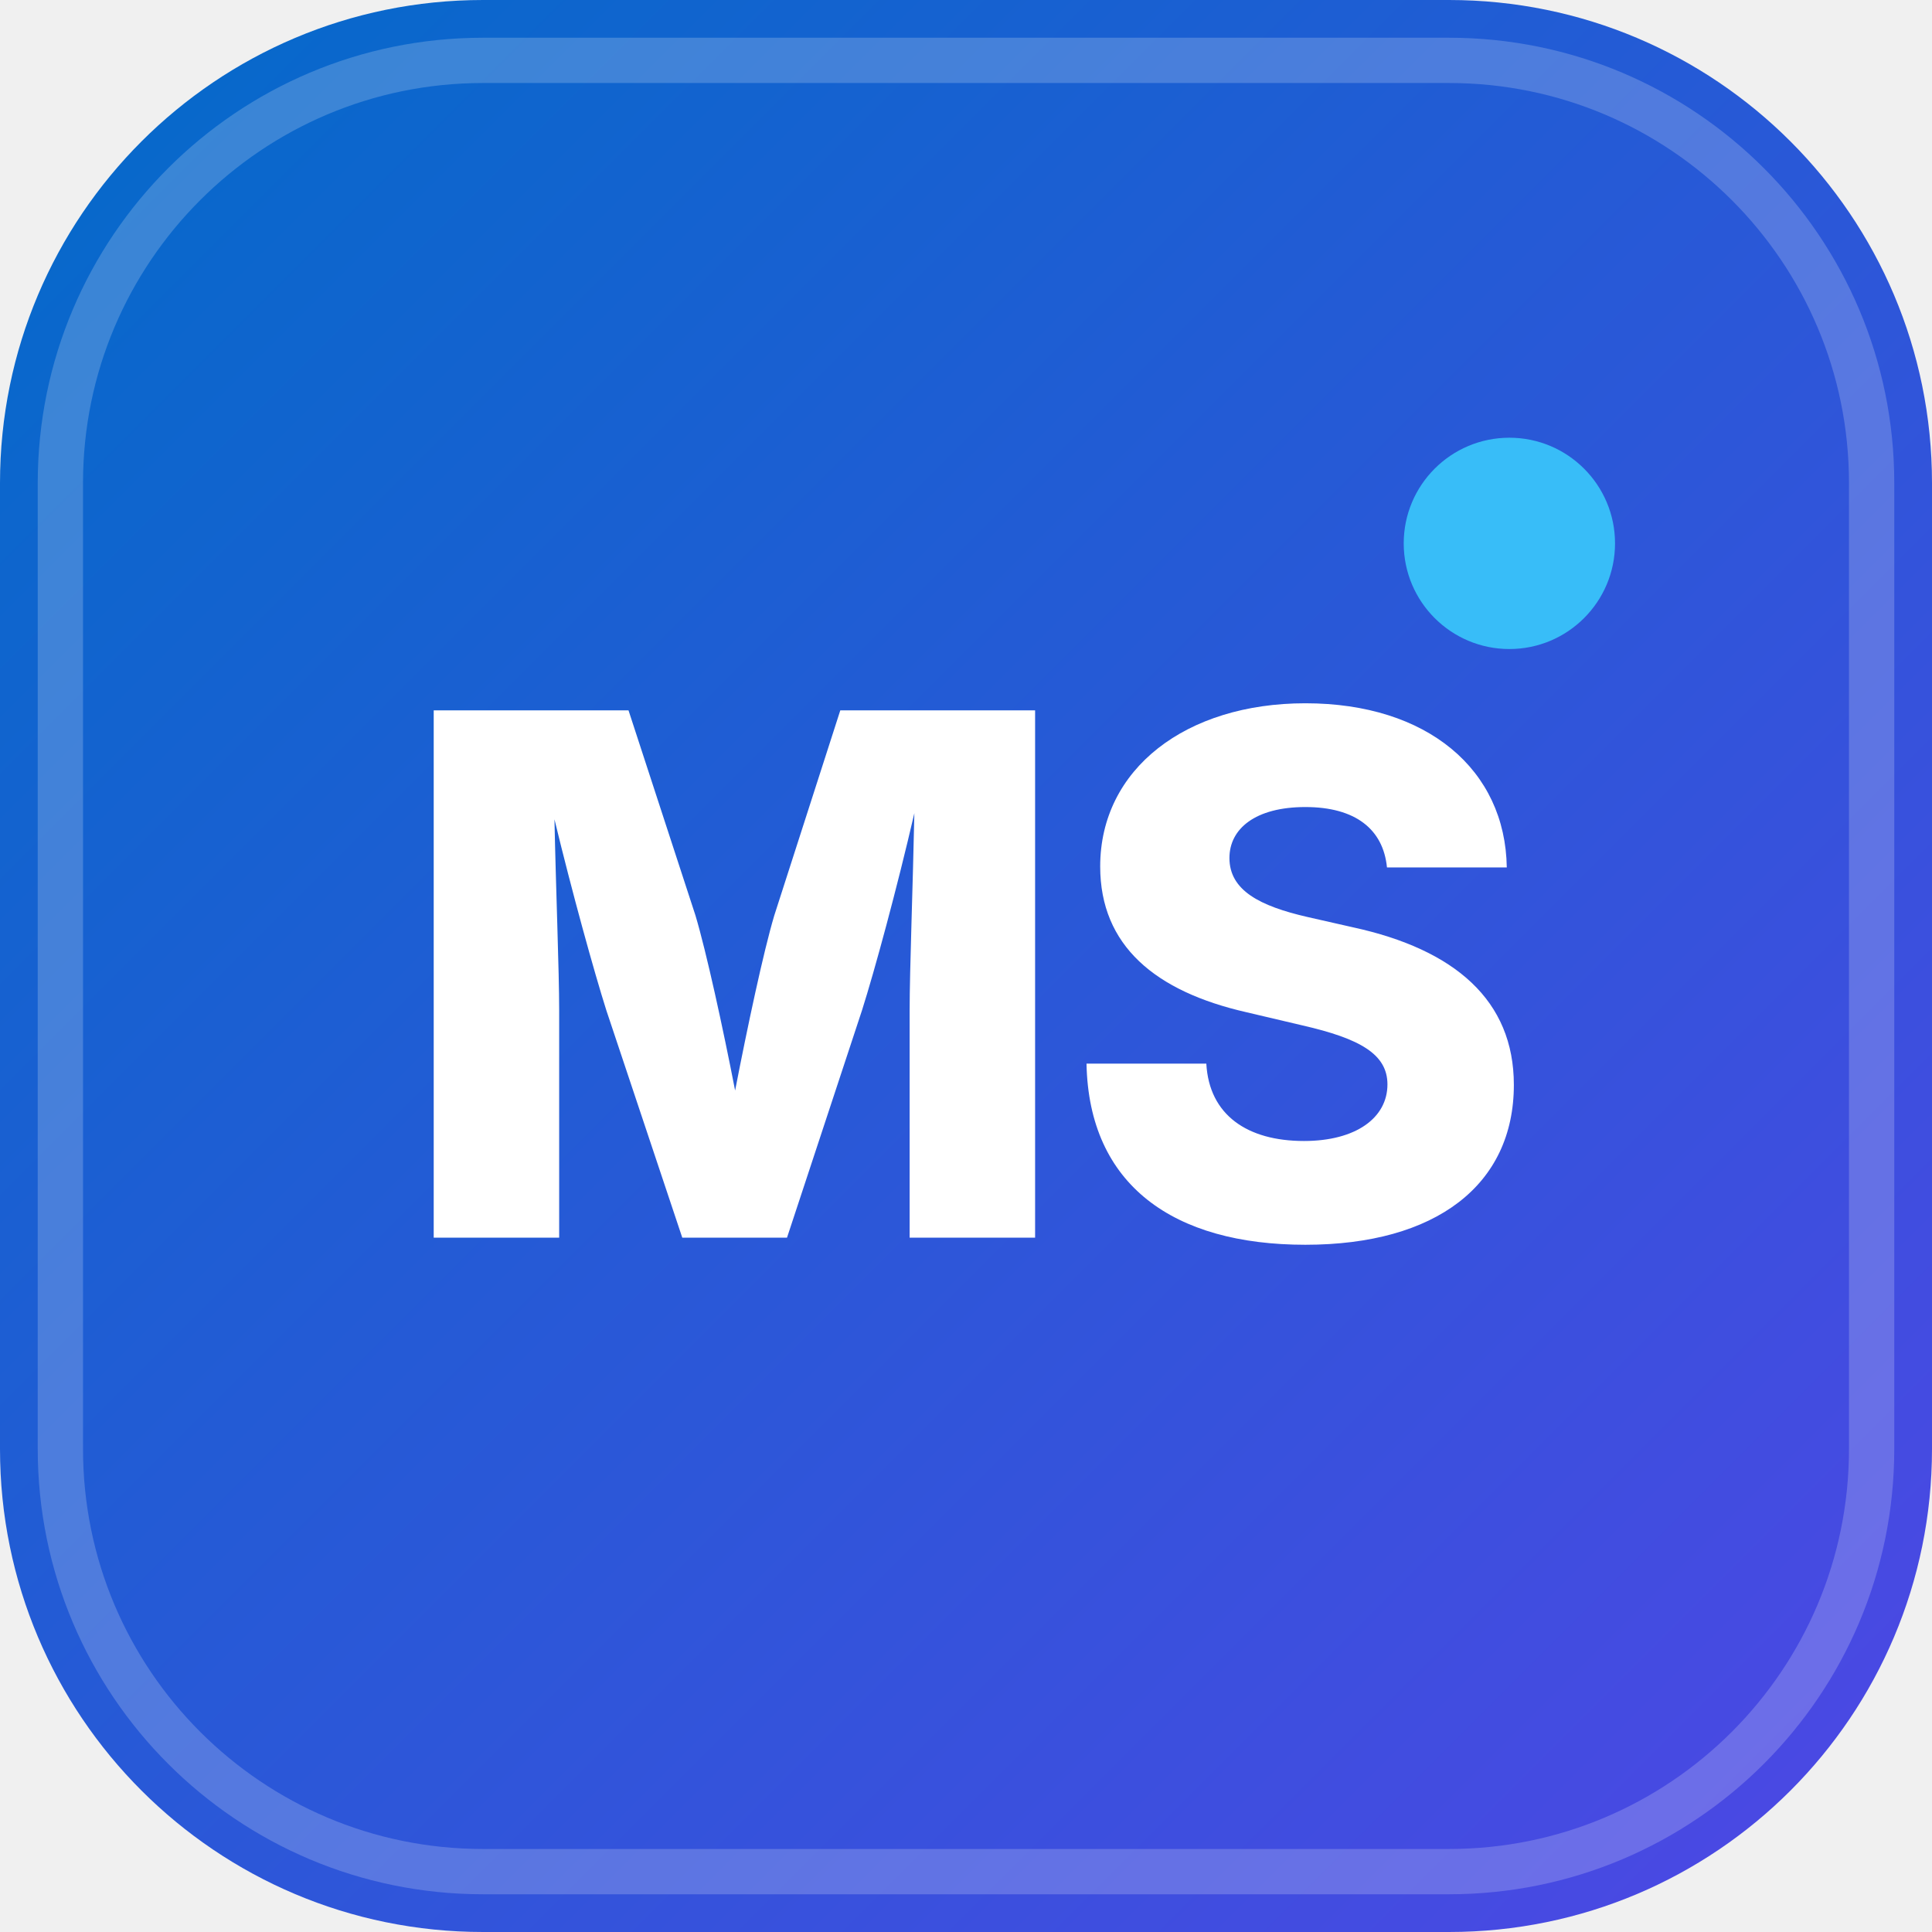
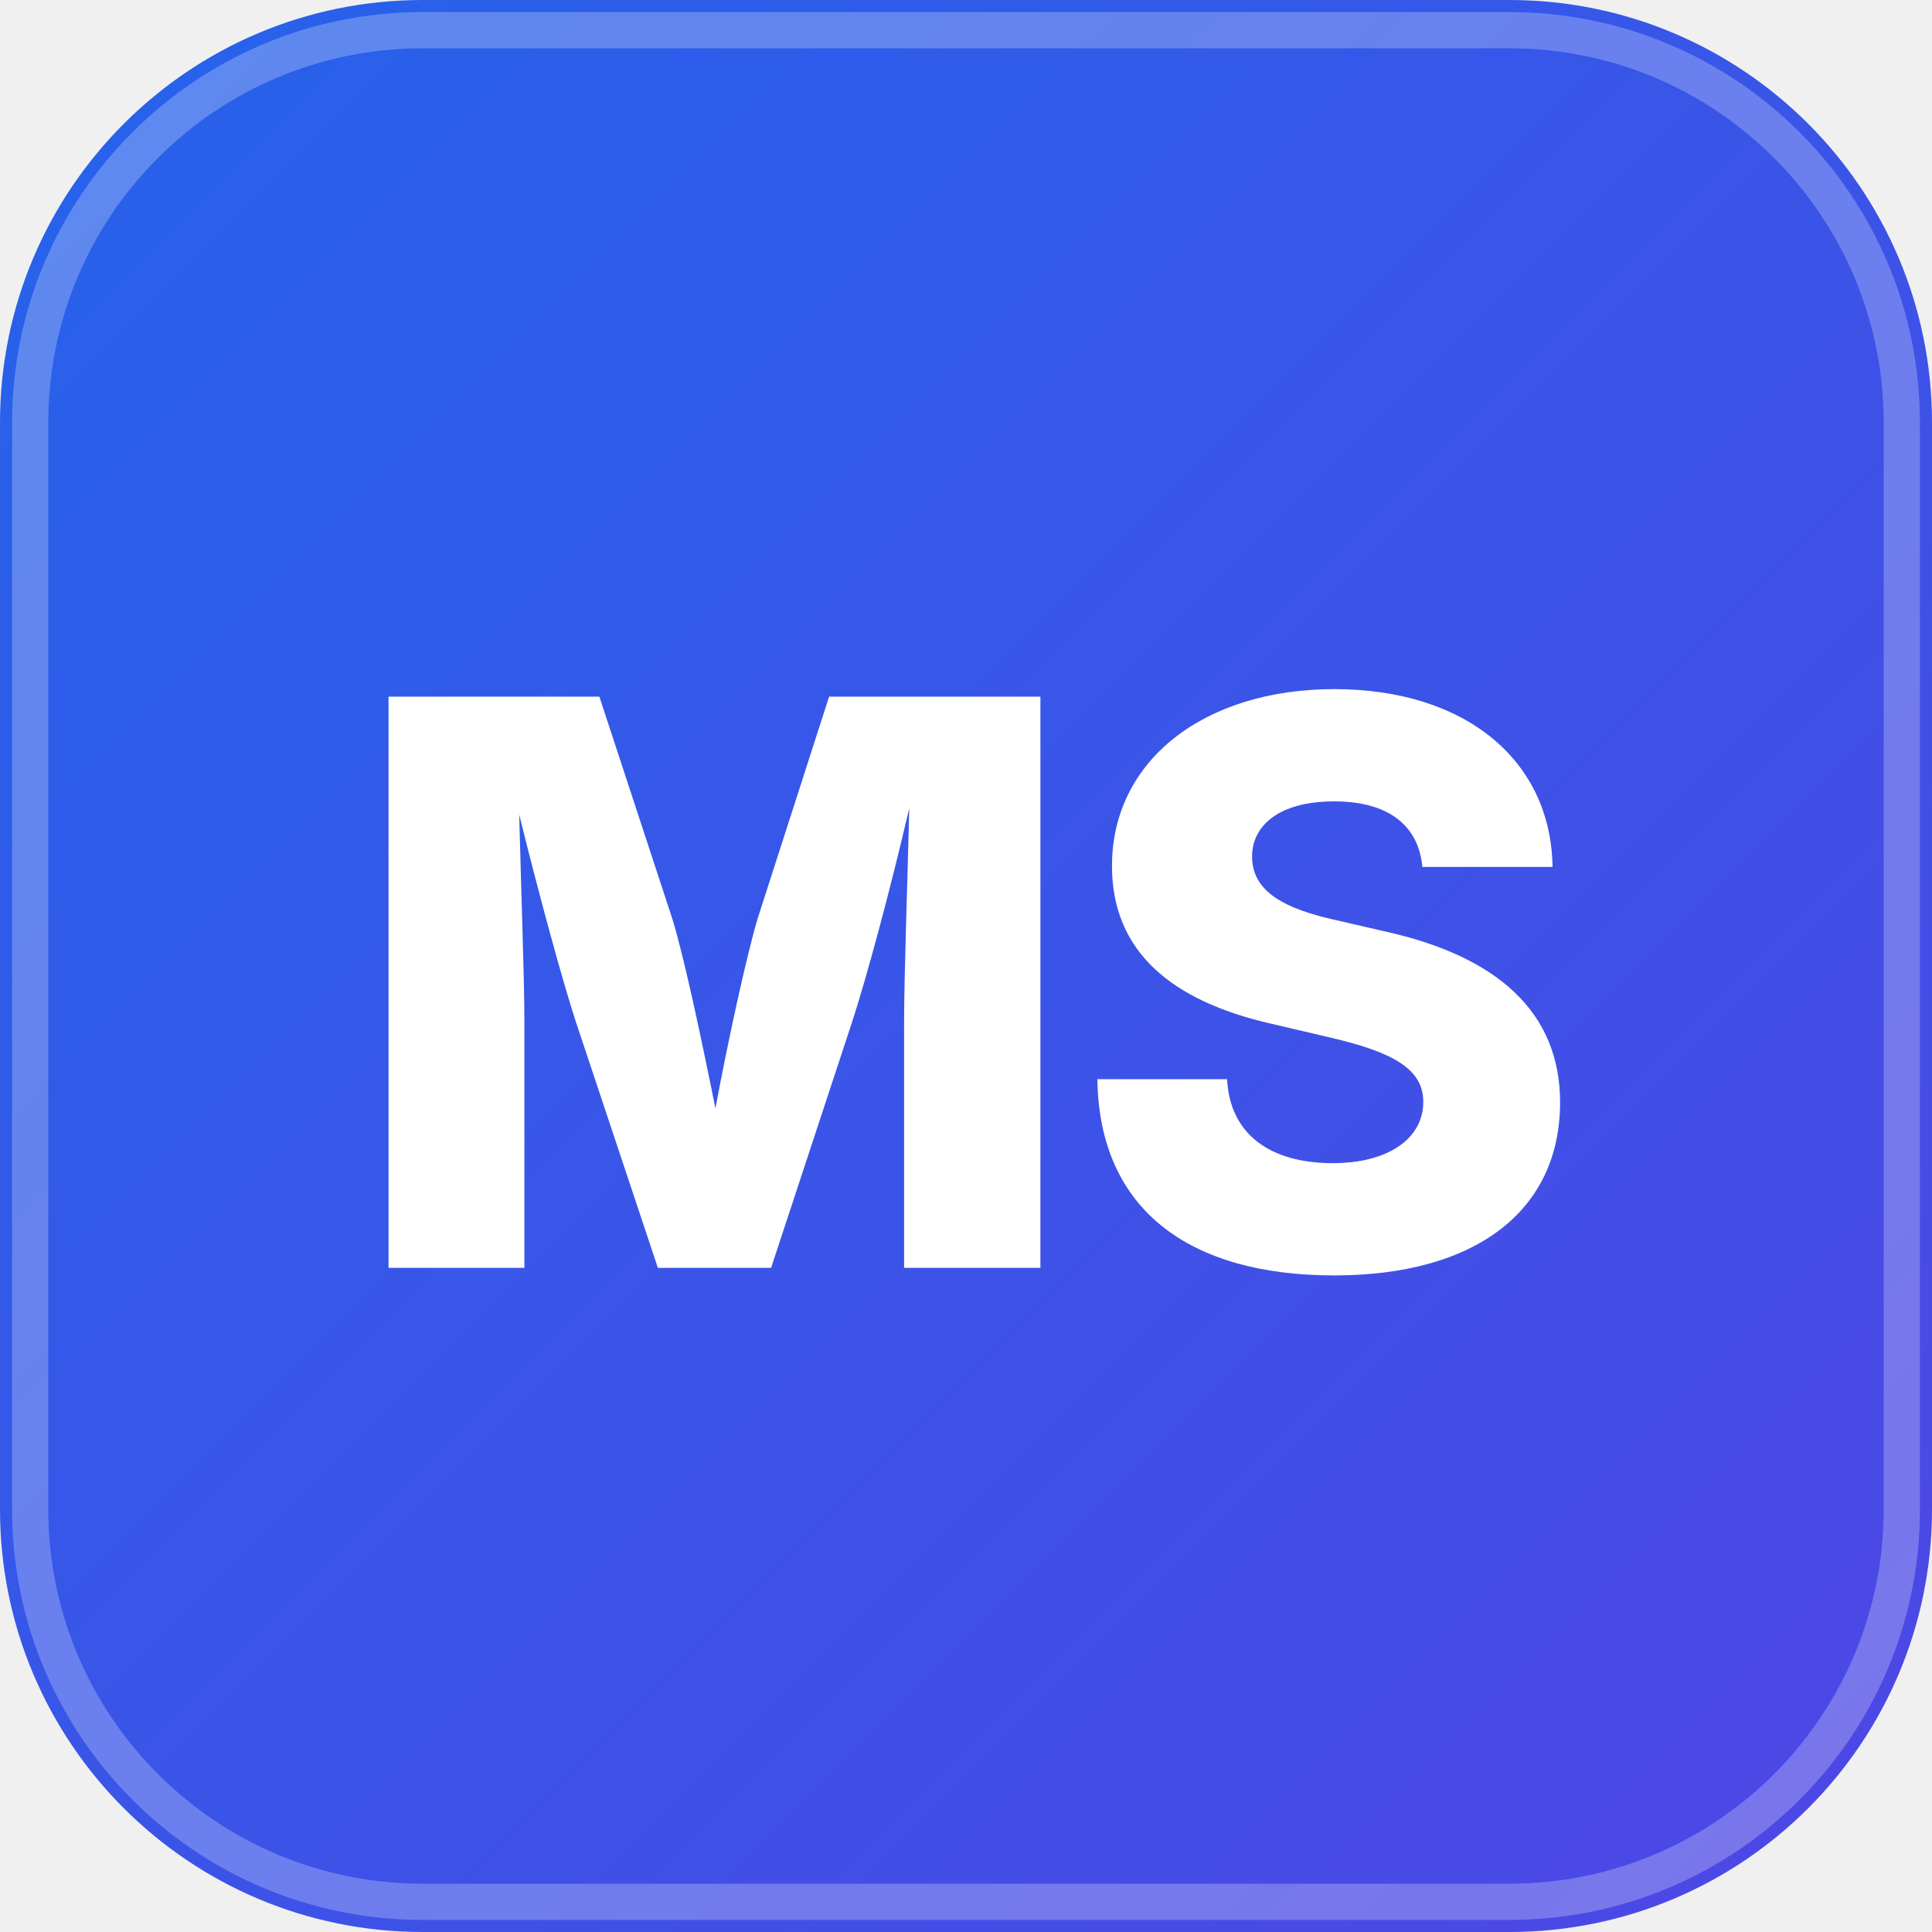
<svg xmlns="http://www.w3.org/2000/svg" viewBox="0 0 64 64" width="64" height="64">
  <defs>
-     <linearGradient id="msGrad" x1="0%" y1="0%" x2="100%" y2="100%">
-       <stop offset="0%" stop-color="#026bc9" />
+     <linearGradient id="msLogoGrad" x1="0%" y1="0%" x2="100%" y2="100%">
+       <stop offset="0%" stop-color="#2563eb" />
      <stop offset="100%" stop-color="#4f46e5" />
    </linearGradient>
-     <filter id="softShadow" x="-10%" y="-10%" width="120%" height="120%">
-       <feDropShadow dx="0" dy="2" stdDeviation="3" flood-opacity="0.25" />
-     </filter>
  </defs>
-   <rect width="64" height="64" rx="16" fill="url(#msGrad)" />
-   <rect x="2" y="2" width="60" height="60" rx="14" fill="none" stroke="rgba(255,255,255,0.2)" stroke-width="1.5" />
-   <text x="32" y="41" font-family="-apple-system, BlinkMacSystemFont, 'Inter', 'Segoe UI', sans-serif" font-size="24" font-weight="800" fill="#ffffff" text-anchor="middle" letter-spacing="-0.5">MS</text>
-   <circle cx="50" cy="18" r="3.5" fill="#38bdf8" />
+   <rect width="64" height="64" rx="14" fill="url(#msLogoGrad)" />
+   <rect x="1" y="1" width="62" height="62" rx="13" fill="none" stroke="rgba(255,255,255,0.25)" stroke-width="1.2" />
+   <text x="32" y="42" font-family="-apple-system, BlinkMacSystemFont, 'Inter', 'Segoe UI', 'DejaVu Sans', sans-serif" font-size="26" font-weight="800" fill="#ffffff" text-anchor="middle" letter-spacing="-0.5">MS</text>
</svg>
